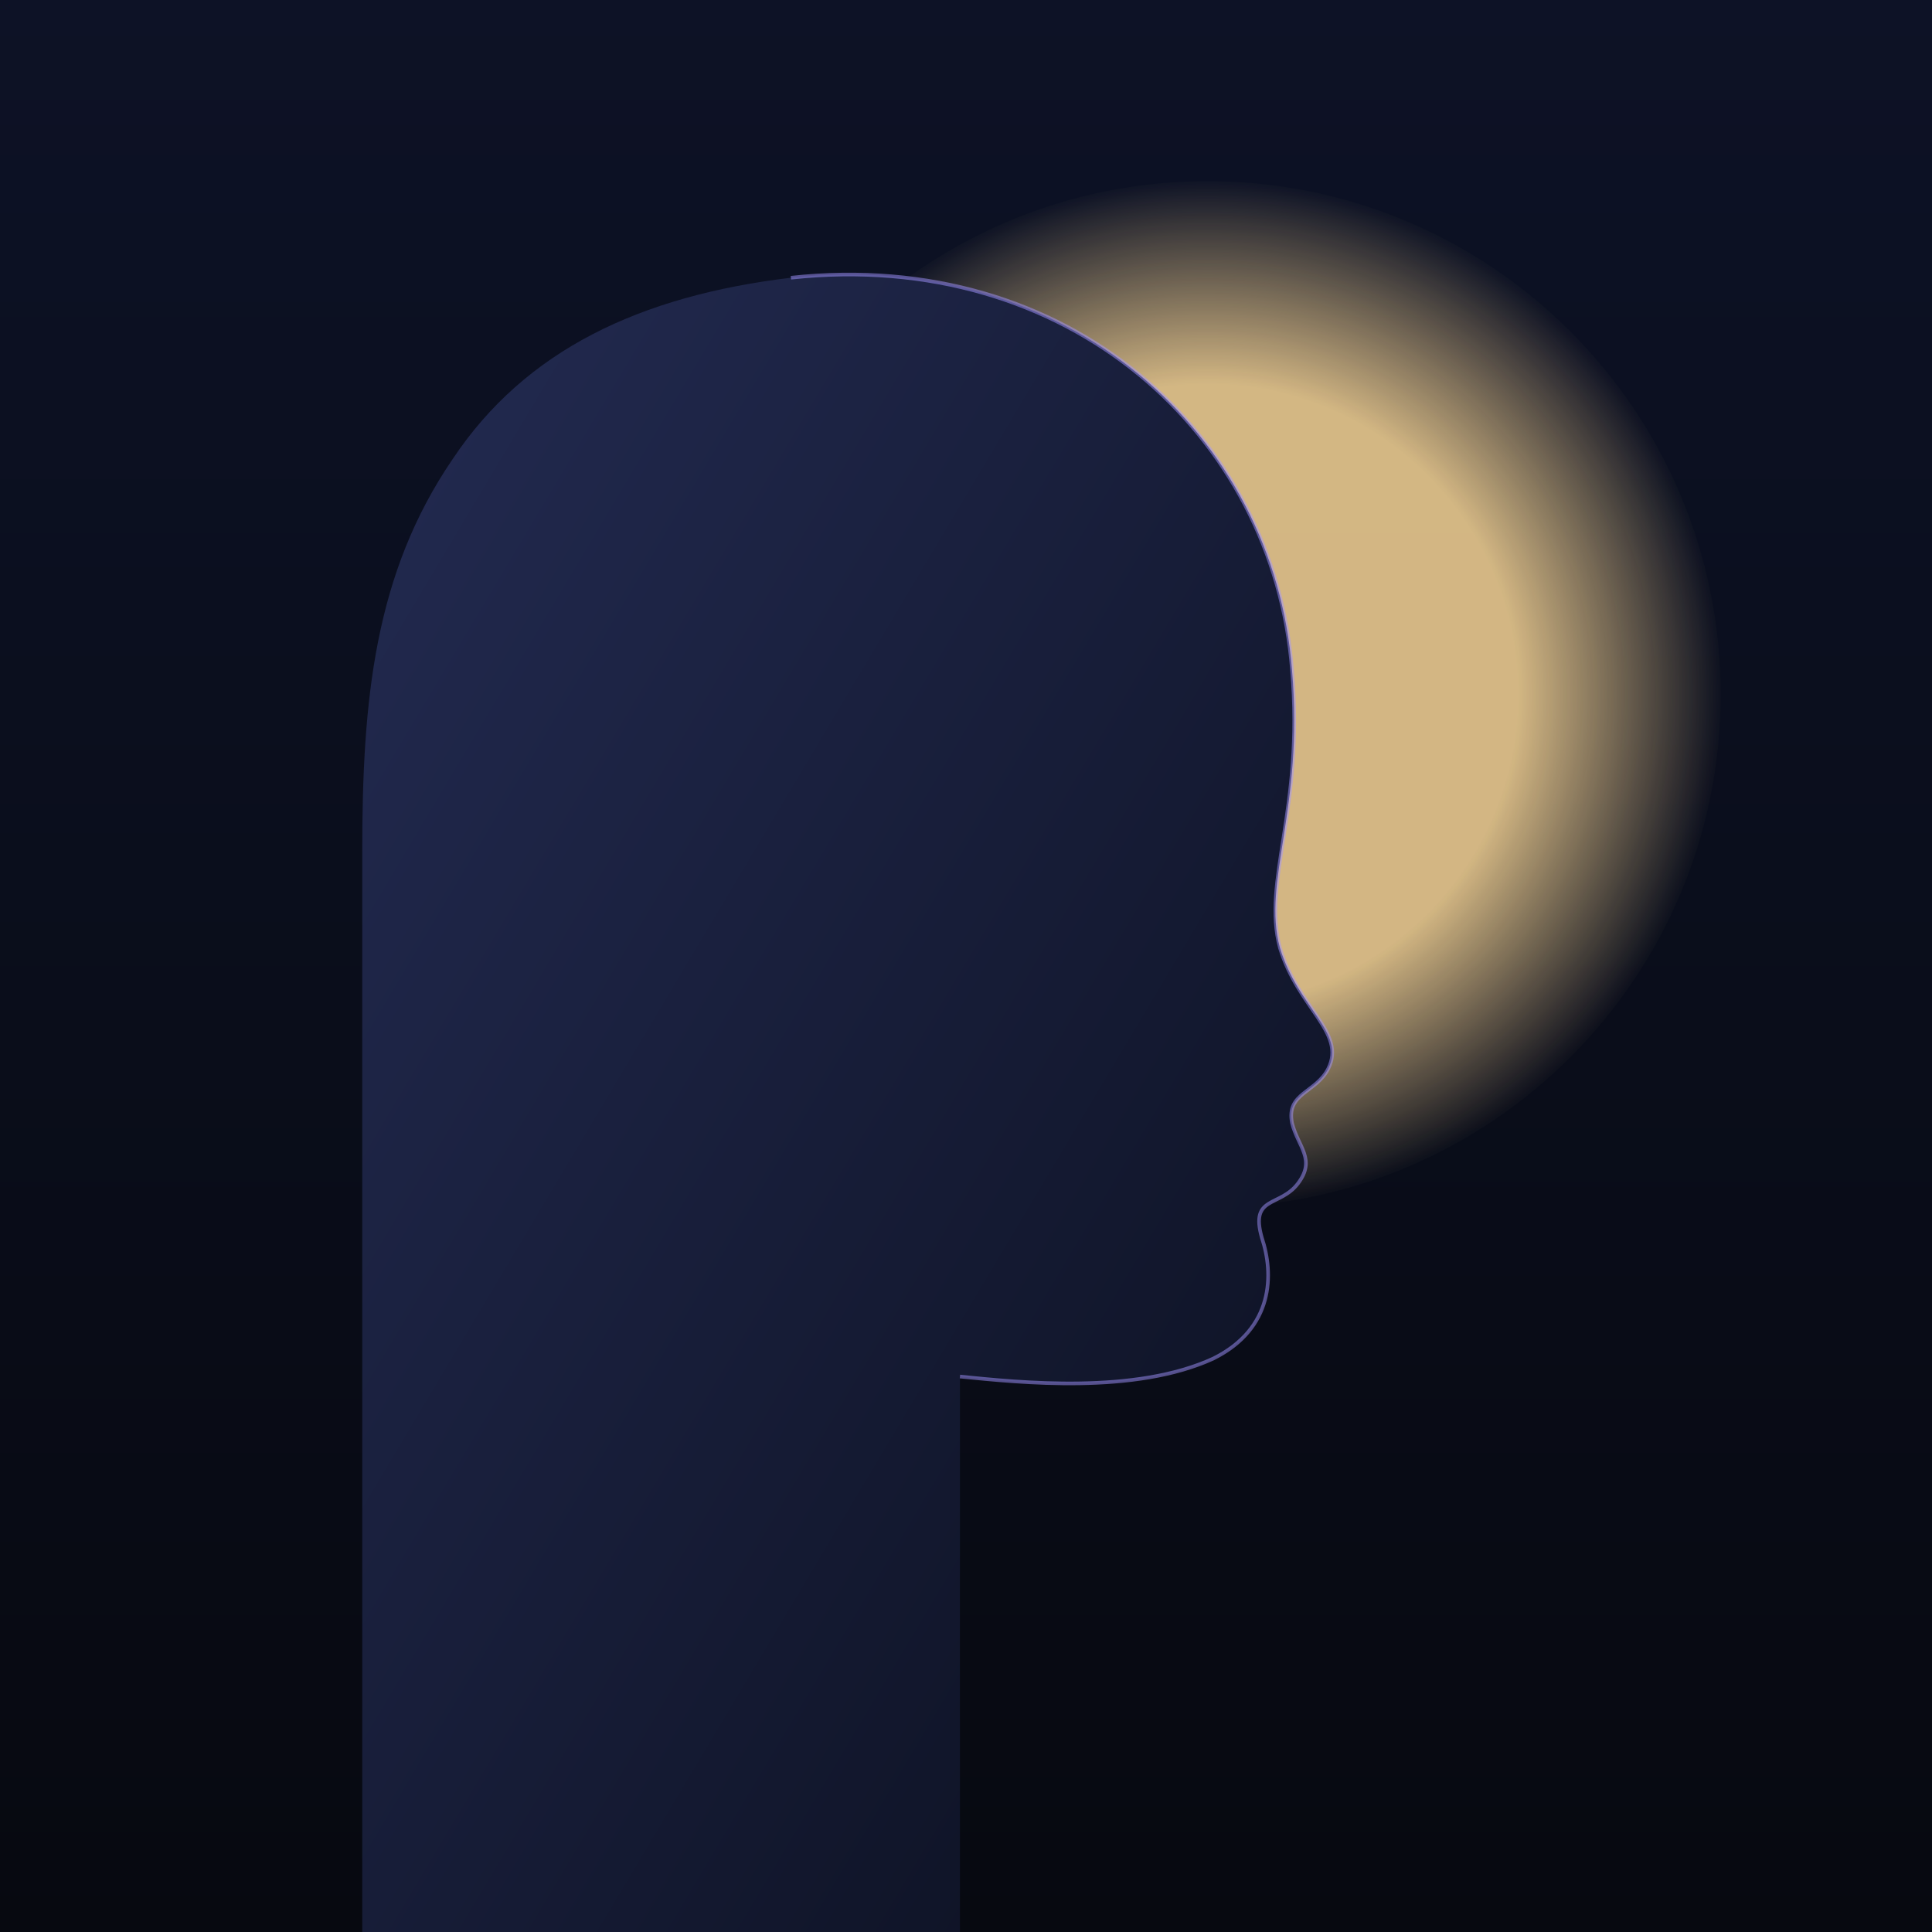
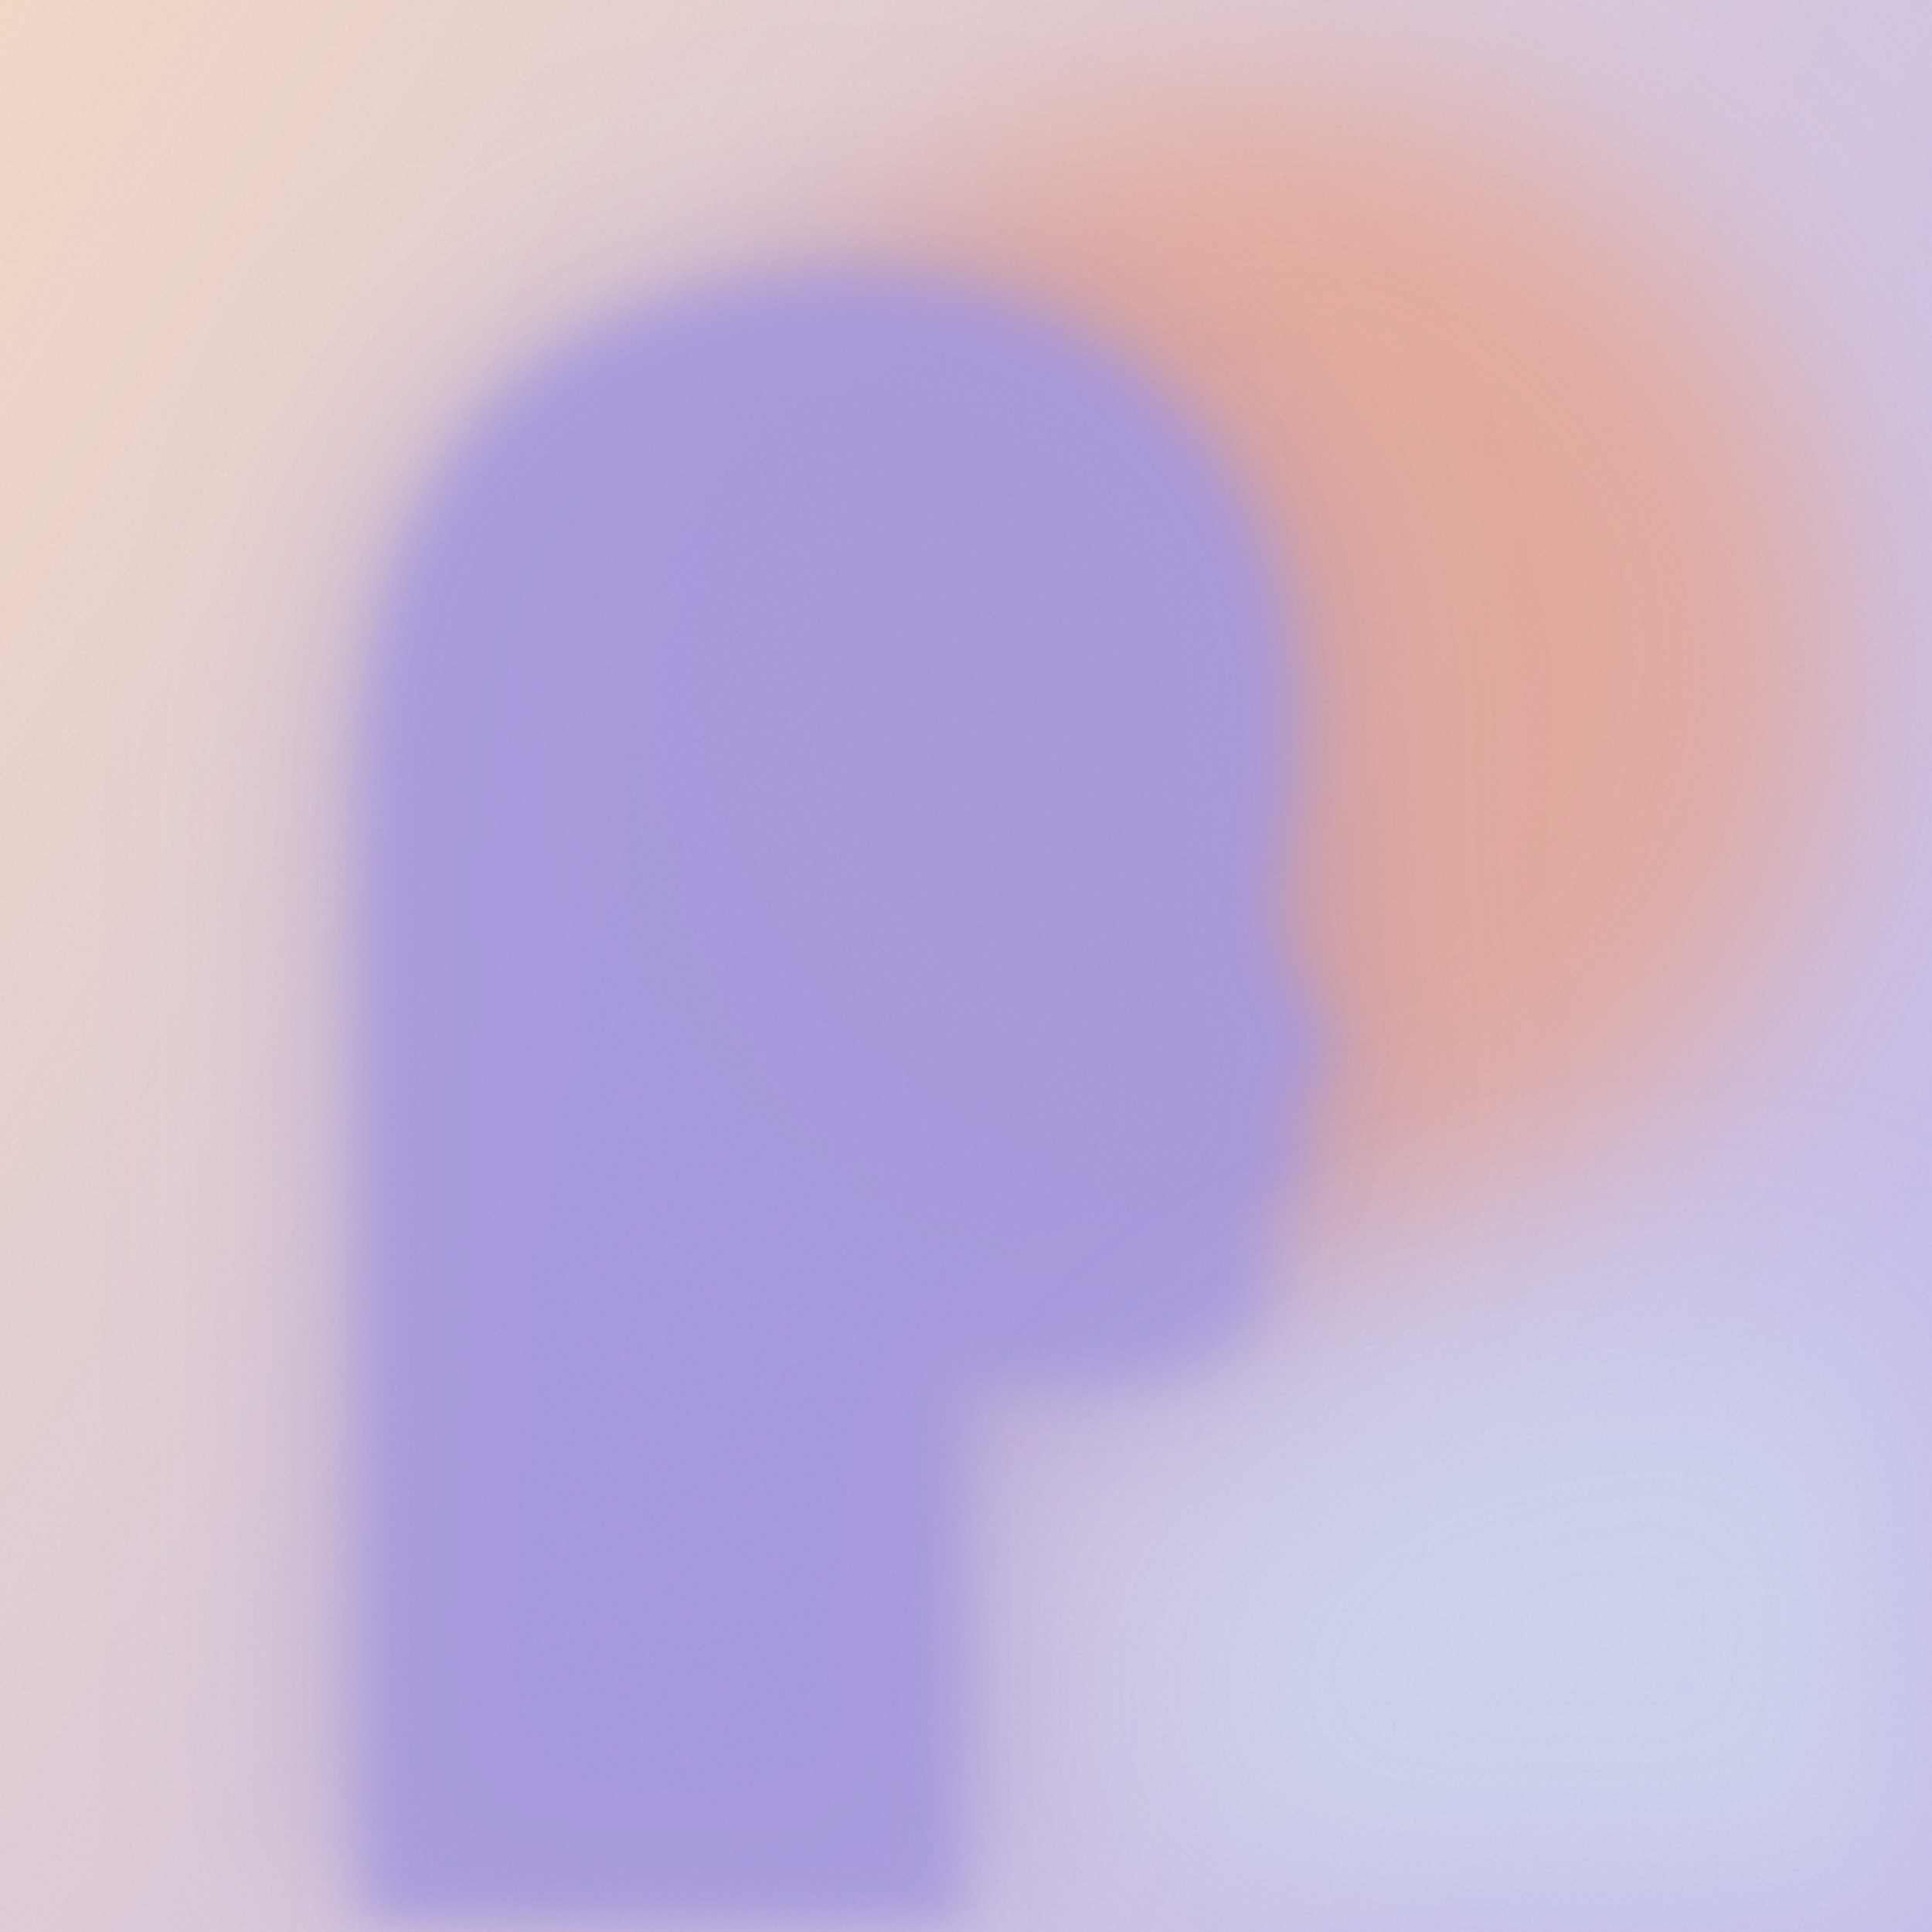
<svg xmlns="http://www.w3.org/2000/svg" viewBox="0 0 640 640" width="640" height="640" role="img" aria-label="Profile">
  <defs>
-     <linearGradient id="bg" x1="0" y1="0" x2="0" y2="1">
-       <stop offset="0" stop-color="#0d1226" />
-       <stop offset="1" stop-color="#070910" />
+     <linearGradient id="wash" x1="0" y1="0" x2="1" y2="0.6">
+       <stop offset="0" stop-color="#f3d9c8" />
+       <stop offset="1" stop-color="#c9c0ec" />
    </linearGradient>
-     <radialGradient id="moon" cx="50%" cy="50%" r="50%">
-       <stop offset="0.6" stop-color="#e9c98e" />
-       <stop offset="1" stop-color="#e9c98e" stop-opacity="0" />
-     </radialGradient>
-     <linearGradient id="skin" x1="0" y1="0" x2="1" y2="1">
-       <stop offset="0" stop-color="#232b52" />
-       <stop offset="1" stop-color="#0b0f1e" />
-     </linearGradient>
+     <filter id="soft" x="-40%" y="-40%" width="180%" height="180%">
+       <feGaussianBlur stdDeviation="36" />
+     </filter>
+     <filter id="edge" x="-20%" y="-20%" width="140%" height="140%">
+       <feGaussianBlur stdDeviation="10" />
+     </filter>
+     <filter id="noise">
+       <feTurbulence type="fractalNoise" baseFrequency="0.85" numOctaves="3" stitchTiles="stitch" />
+       <feColorMatrix type="saturate" values="0" />
+     </filter>
  </defs>
-   <rect width="640" height="640" fill="url(#bg)" />
-   <circle cx="400" cy="230" r="170" fill="url(#moon)" opacity="0.9" />
-   <path fill="url(#skin)" d="M262 92c92-10 160 52 166 130 4 46-10 70-4 92 6 20 22 28 16 40-4 8-14 8-12 18 2 8 8 12 2 20-6 8-16 4-12 18 4 12 4 30-16 40-26 12-64 8-84 6L318 640H120V282c0-50 4-92 30-130 24-36 62-54 112-60z" />
-   <path fill="none" stroke="#a394ff" stroke-opacity="0.5" stroke-width="1.2" d="M262 92c92-10 160 52 166 130 4 46-10 70-4 92 6 20 22 28 16 40-4 8-14 8-12 18 2 8 8 12 2 20-6 8-16 4-12 18 4 12 4 30-16 40-26 12-64 8-84 6" />
+   <rect width="640" height="640" fill="url(#wash)" />
+   <circle cx="420" cy="220" r="190" fill="#eba184" opacity="0.7" filter="url(#soft)" />
+   <path fill="#8b7fcf" opacity="0.55" filter="url(#soft)" d="M262 92c92-10 160 52 166 130 4 46-10 70-4 92 6 20 22 28 16 40-4 8-14 8-12 18 2 8 8 12 2 20-6 8-16 4-12 18 4 12 4 30-16 40-26 12-64 8-84 6L318 640H120V282c0-50 4-92 30-130 24-36 62-54 112-60z" />
+   <path fill="#a89be0" opacity="0.9" filter="url(#edge)" d="M262 92c92-10 160 52 166 130 4 46-10 70-4 92 6 20 22 28 16 40-4 8-14 8-12 18 2 8 8 12 2 20-6 8-16 4-12 18 4 12 4 30-16 40-26 12-64 8-84 6L318 640H120V282c0-50 4-92 30-130 24-36 62-54 112-60z" />
+   <ellipse cx="560" cy="560" rx="180" ry="120" fill="#cfd6ee" opacity="0.9" filter="url(#soft)" />
+   <rect width="640" height="640" filter="url(#noise)" opacity="0.09" style="mix-blend-mode:multiply" />
</svg>
